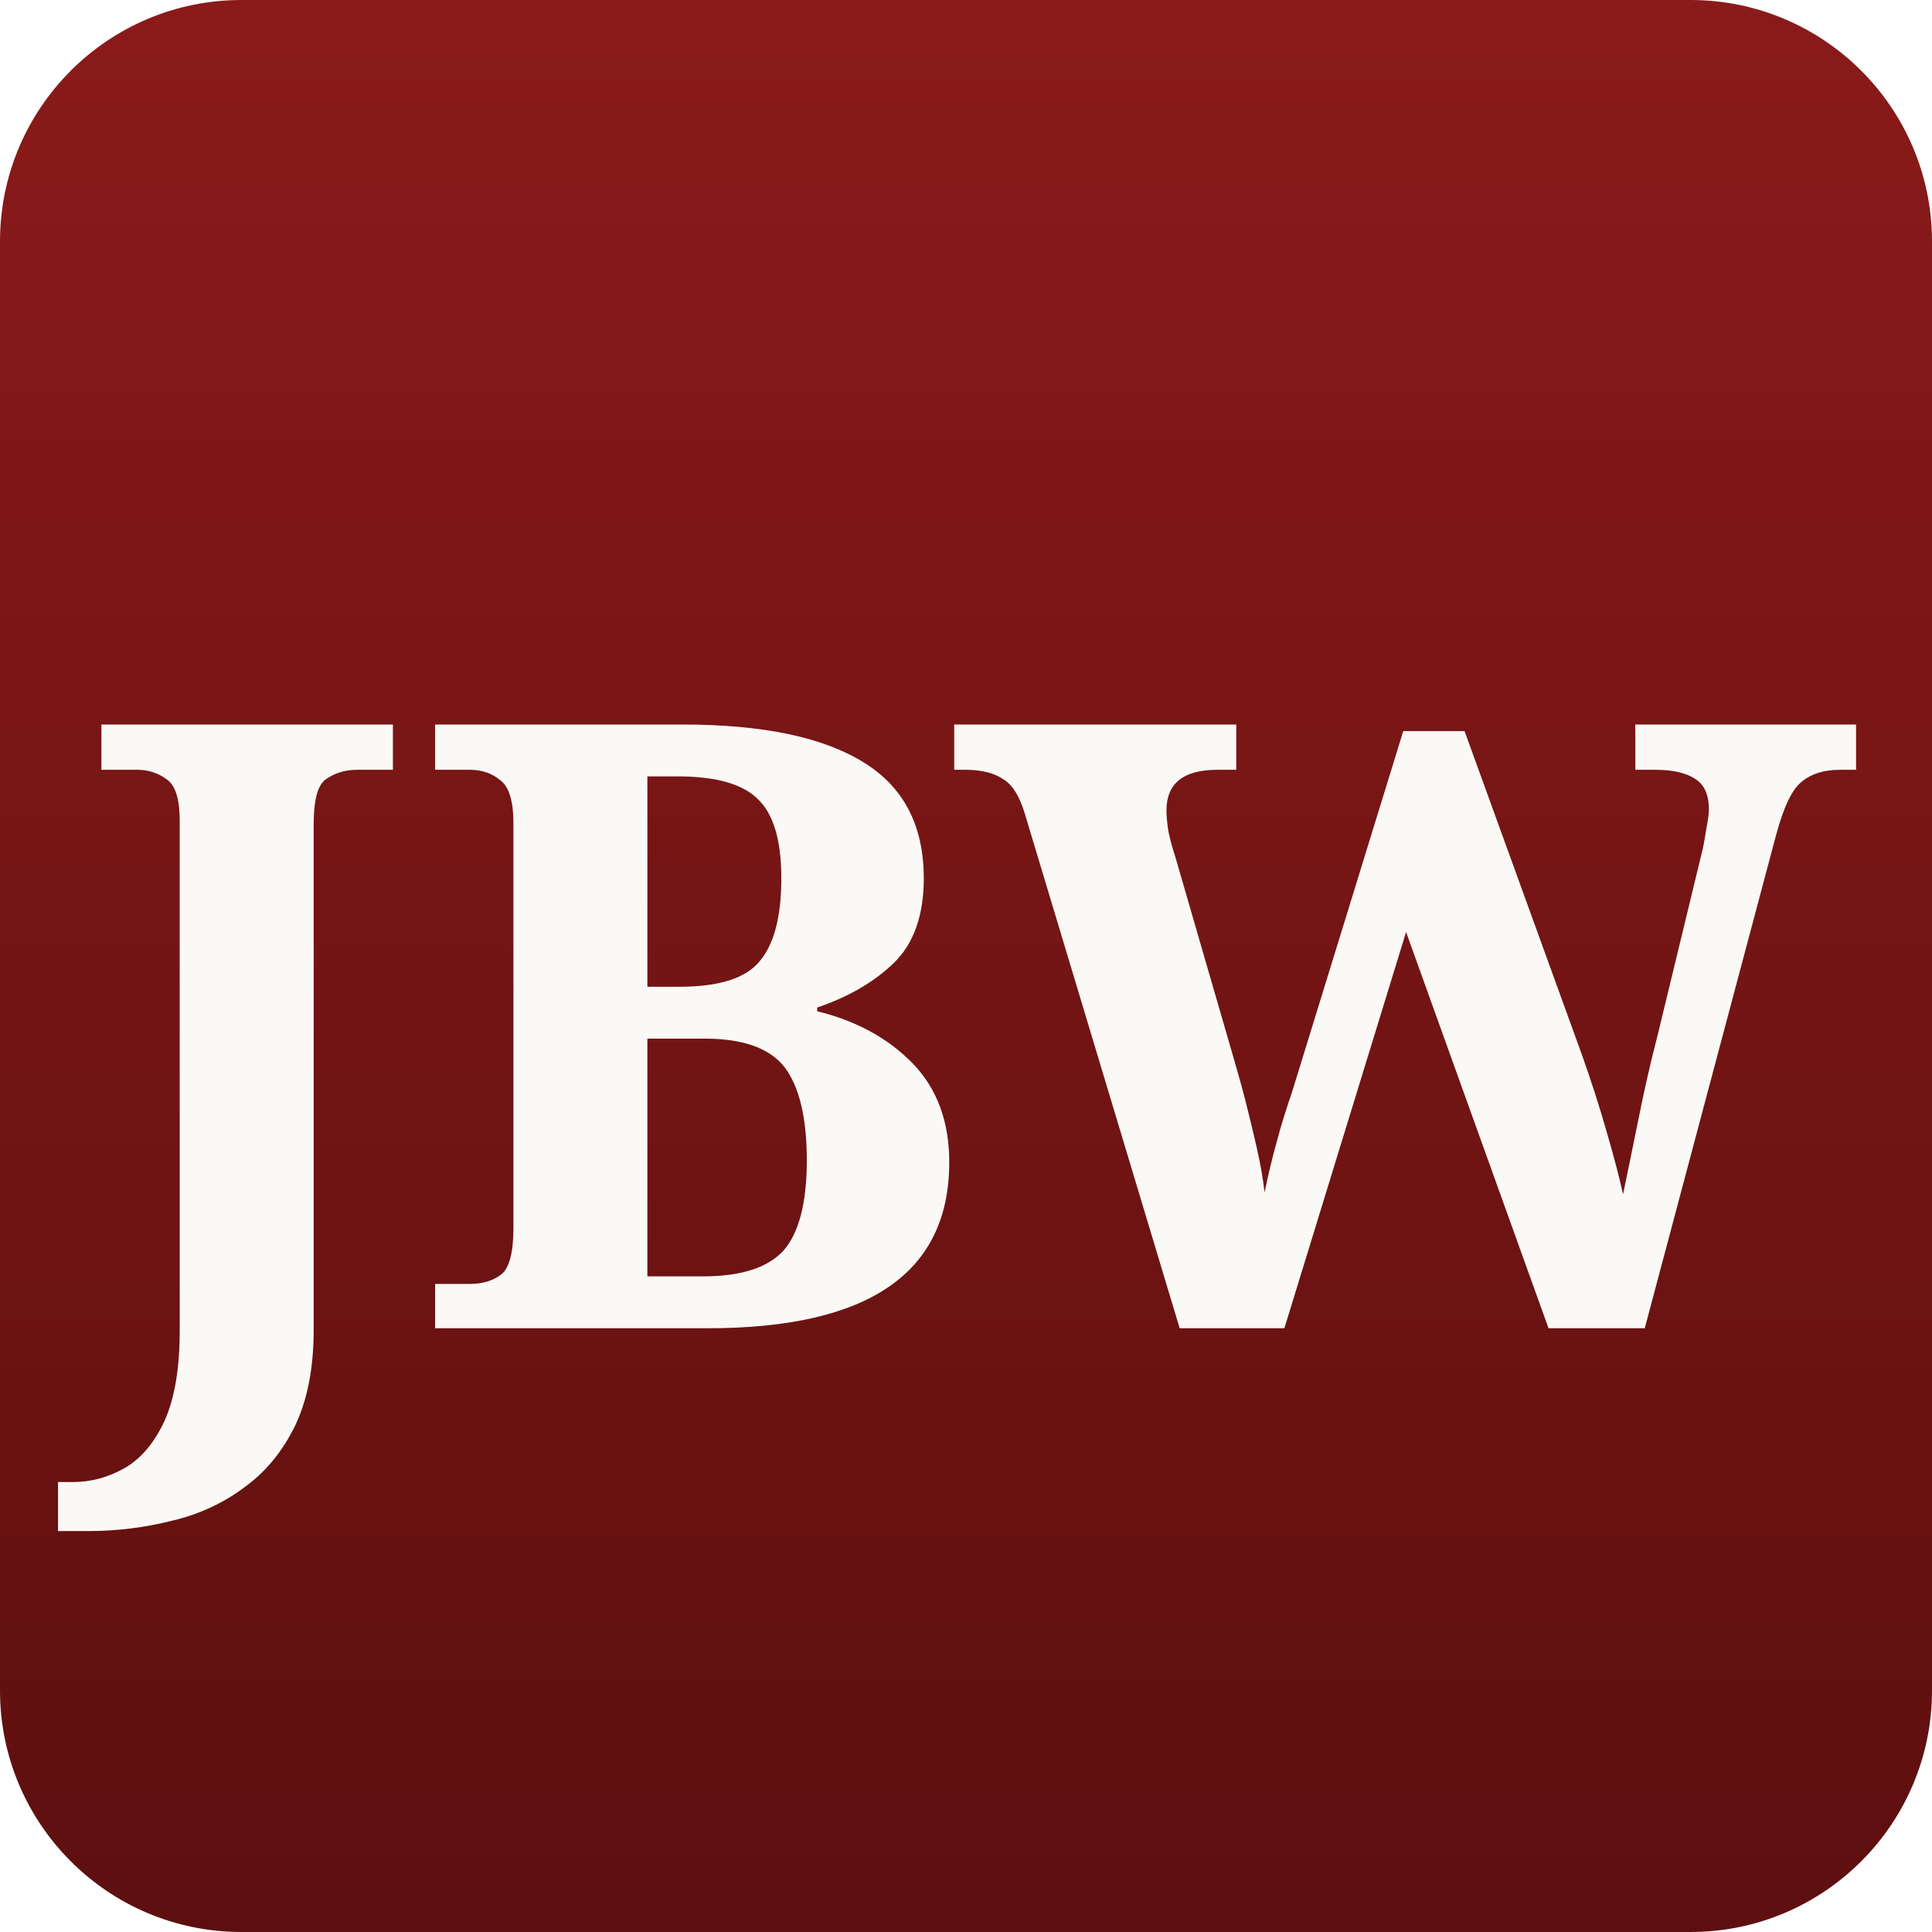
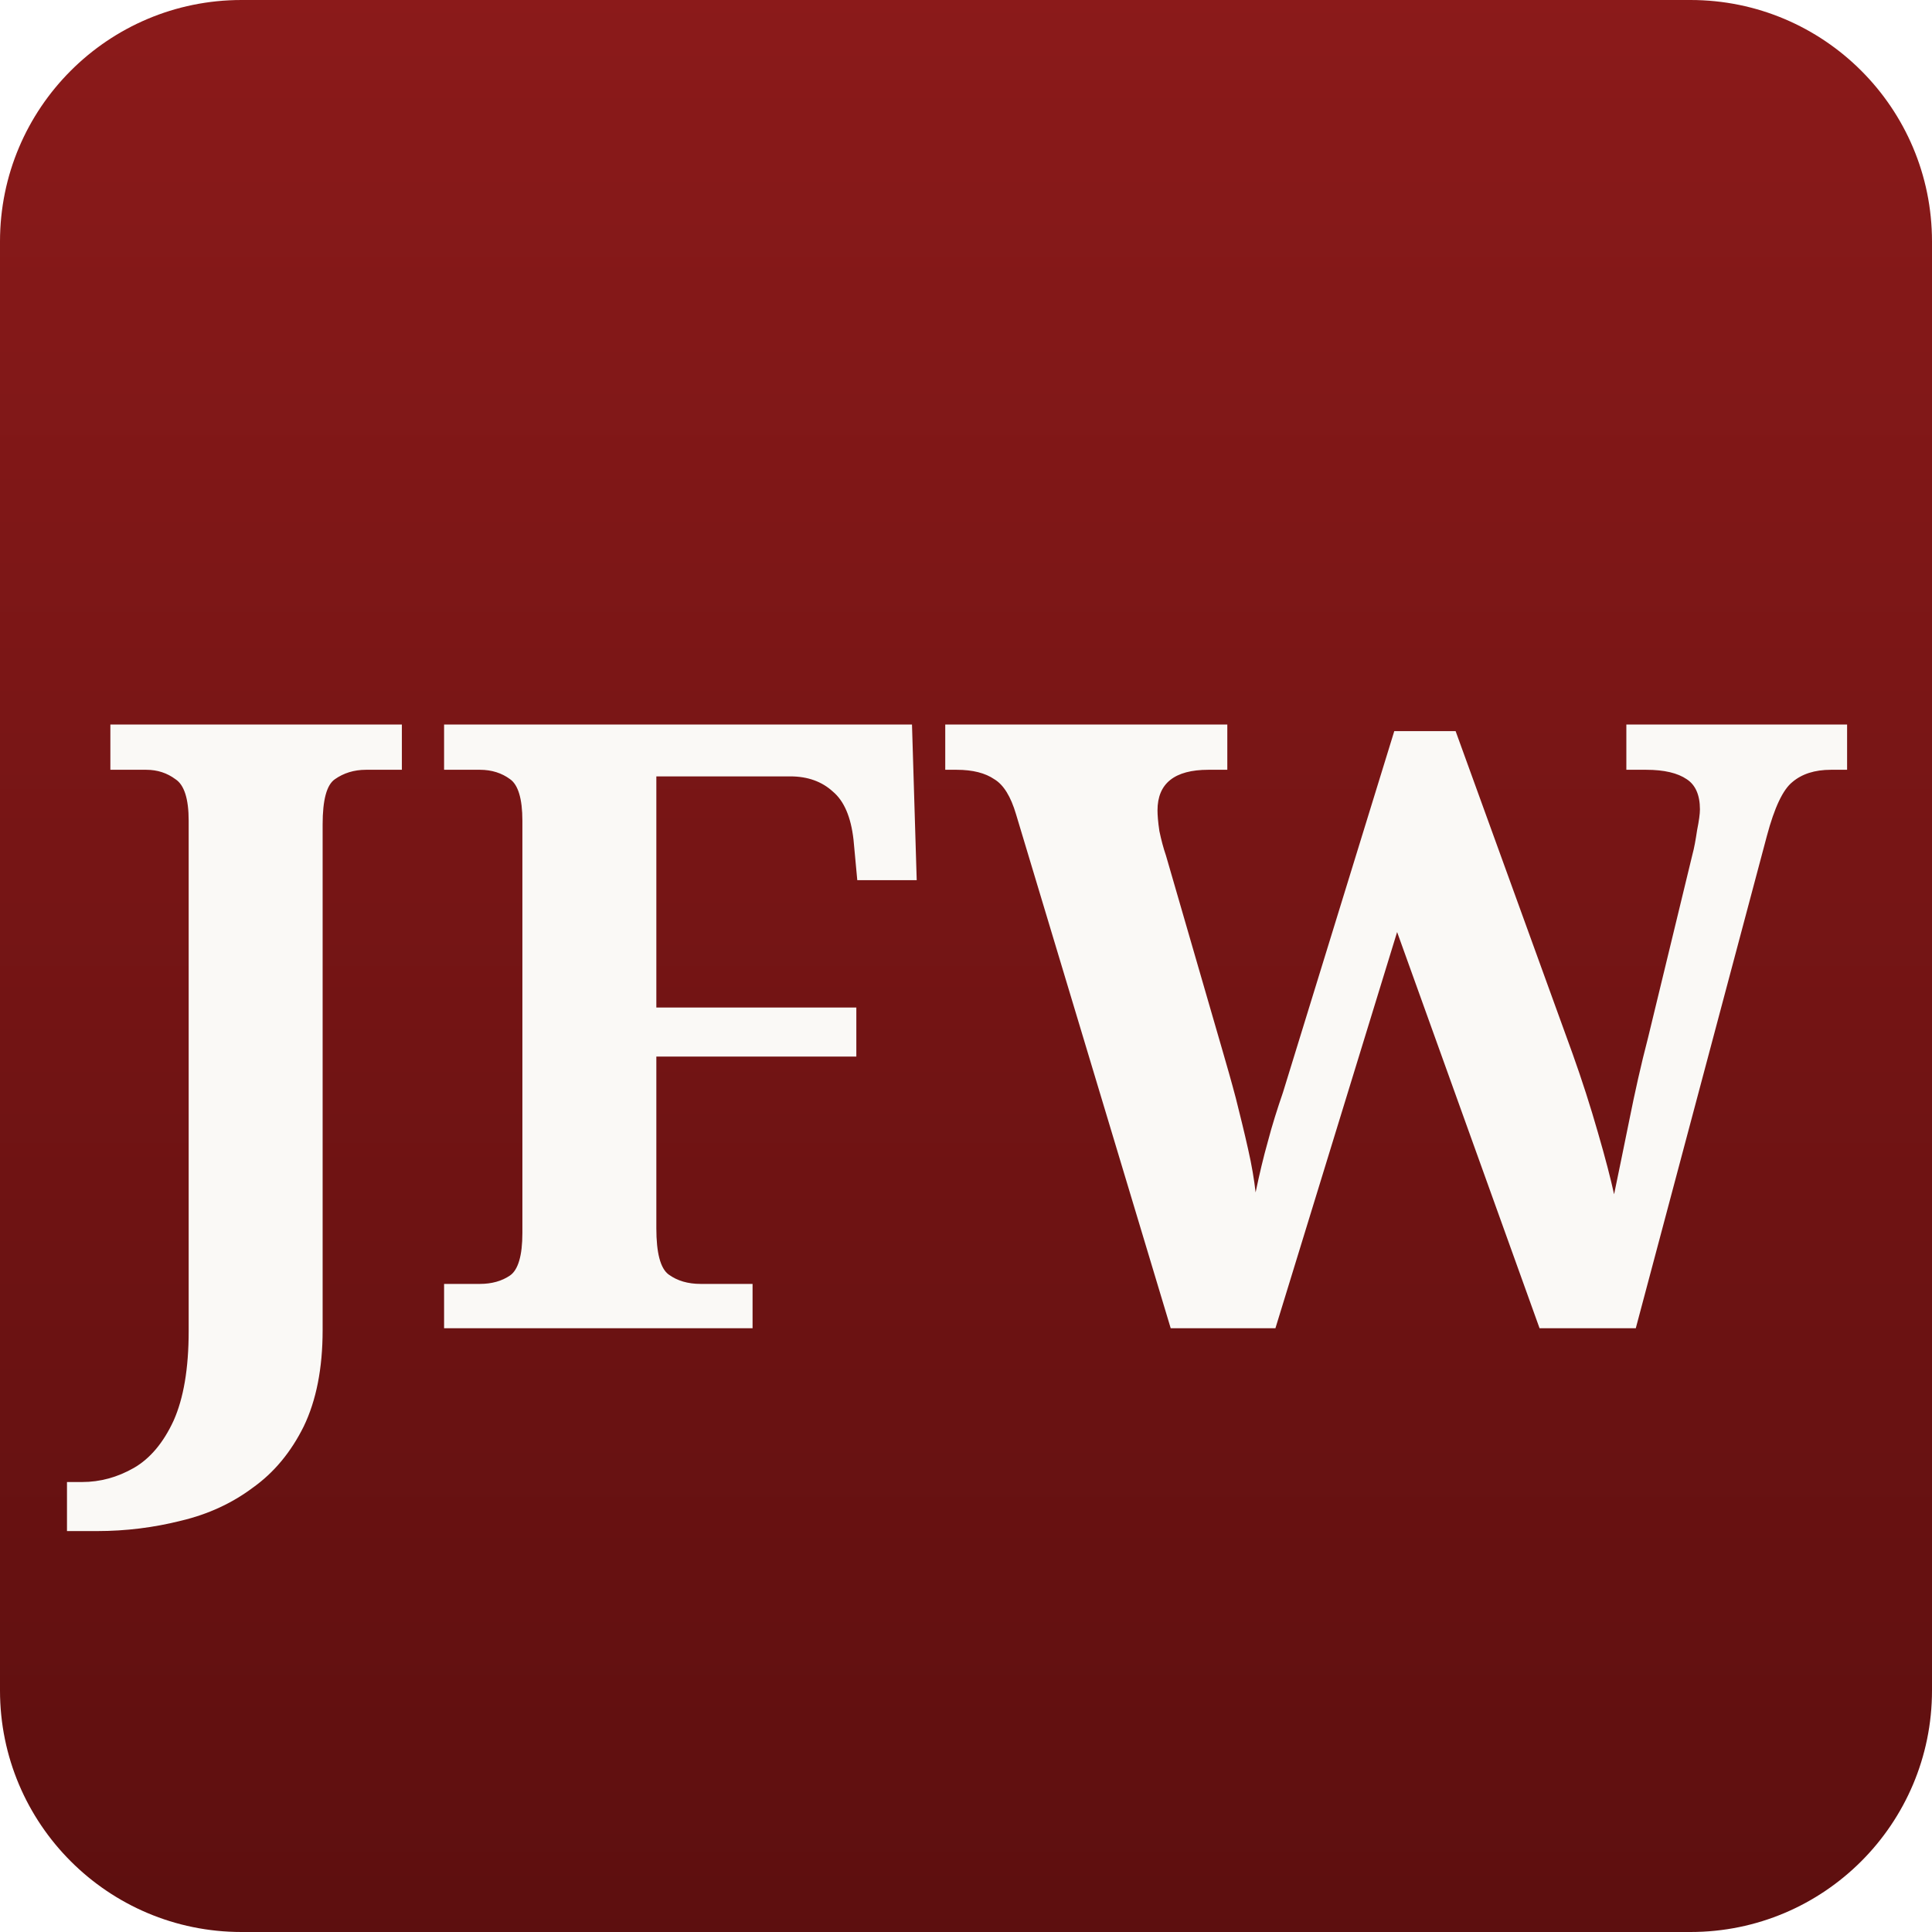
<svg xmlns="http://www.w3.org/2000/svg" viewBox="0 0 32 32">
  <defs>
    <linearGradient id="bgGradient" x1="0%" y1="0%" x2="0%" y2="100%">
      <stop offset="0%" style="stop-color:#8B1A1A;stop-opacity:1" />
      <stop offset="100%" style="stop-color:#5D0F0F;stop-opacity:1" />
    </linearGradient>
  </defs>
  <rect width="32" height="32" fill="url(#bgGradient)" rx="4" />
-   <text x="16" y="22" font-family="Georgia, serif" font-size="14" font-weight="700" fill="#FAF9F6" text-anchor="middle">JBW</text>
+   <text x="16" y="22" font-family="Georgia, serif" font-size="14" font-weight="700" fill="#FAF9F6" text-anchor="middle">JFW</text>
</svg>
